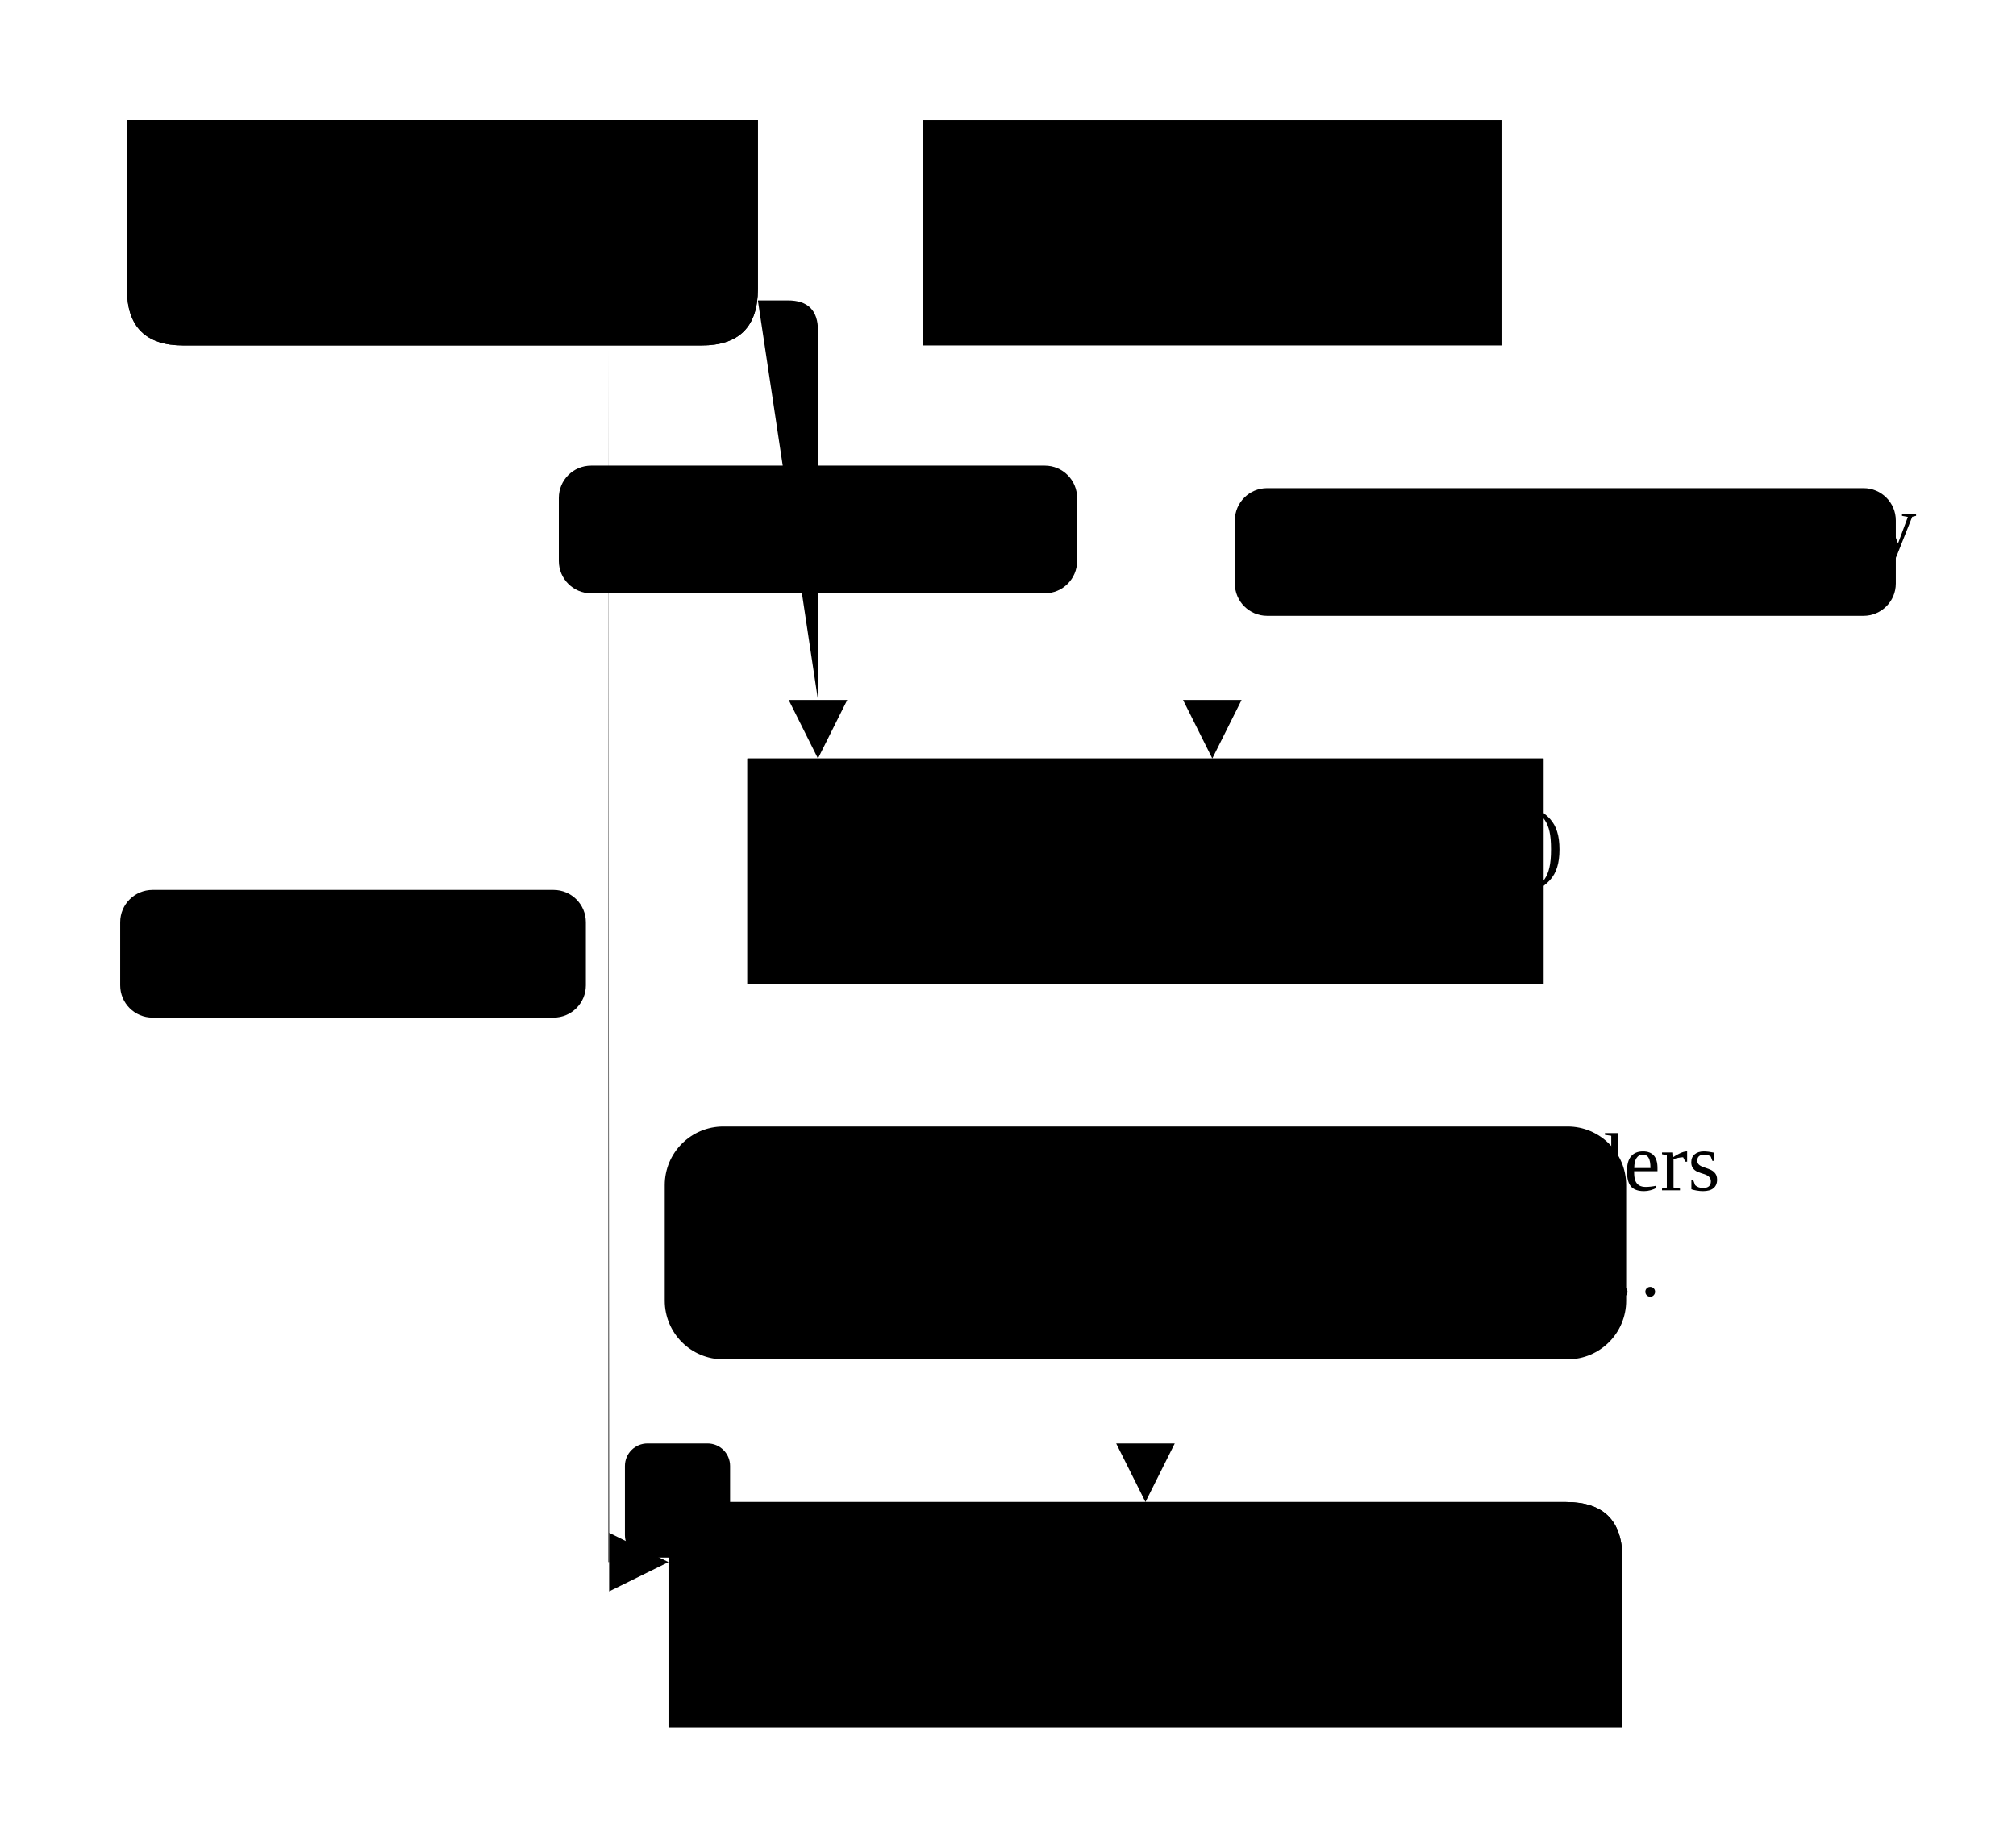
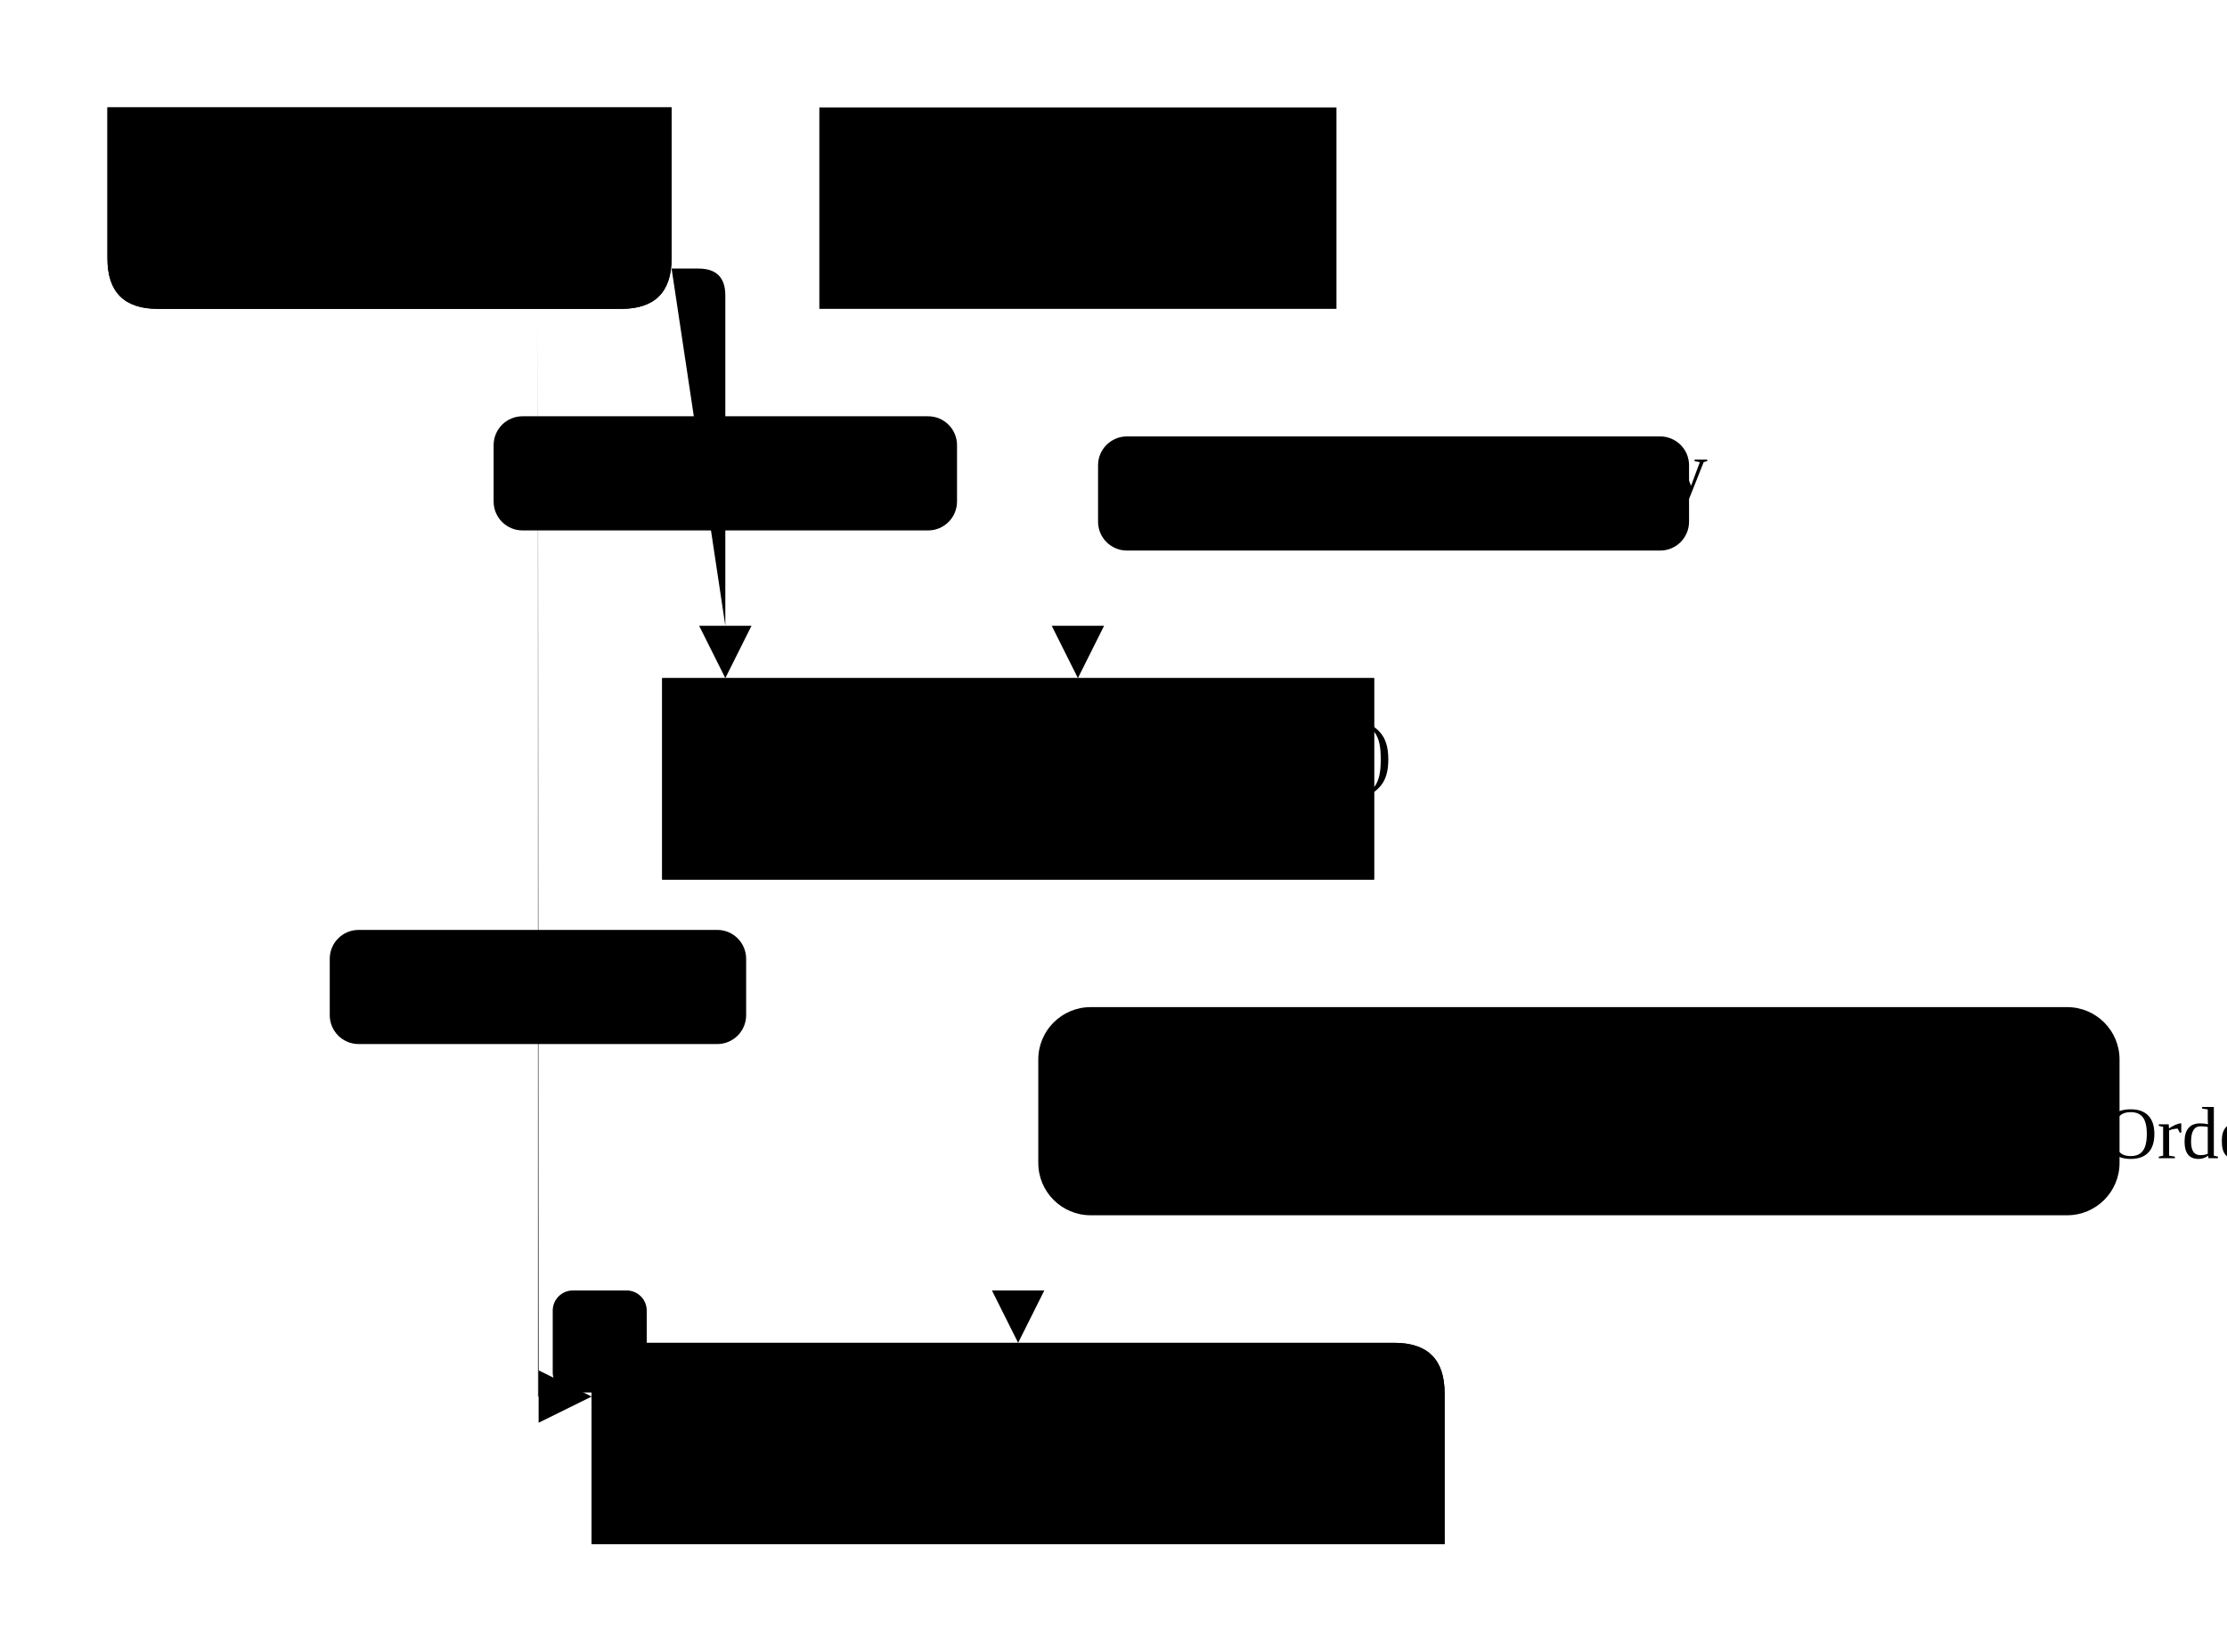
- <svg xmlns="http://www.w3.org/2000/svg" class="docair-pic" viewBox="-16.9 -16 268.4 246" width="268.4" height="246" data-layer="overview" data-direction="down" data-zoom="4.15">
+ <svg xmlns="http://www.w3.org/2000/svg" class="docair-pic" viewBox="-16 -16 331.6 246" width="331.6" height="246" data-layer="overview" data-direction="down" data-zoom="4.15">
  <g class="boxes" />
  <g class="lines">
    <g class="line e-call bundle" data-id="0" data-from="browser" data-to="infra" data-edges="shop-ui.cart -call-&gt; orders.create">
      <path class="ln" d="M135.6,115 L135.6,176.2" stroke-width="1.6" />
      <path class="ah" d="M135.6,184 L131.7,176.2 L139.5,176.2 Z" />
    </g>
    <g class="line e-cover bundle" data-id="1" data-from="shop-tests" data-to="browser" data-edges="cart-spec.buying-stores-the-order -cover-&gt; shop-ui.cart&#10;cart-spec.the-total-adds-up -cover-&gt; shop-ui.cart.total">
      <path class="ln" d="M84,24 L88,24 Q92,24 92,28 L92,77.2" stroke-width="2" />
      <path class="ah" d="M92,85 L88.1,77.2 L95.9,77.2 Z" />
    </g>
    <g class="line e-cover bundle" data-id="2" data-from="shop-tests" data-to="infra" data-edges="cart-spec.buying-stores-the-order -cover-&gt; orders.create">
      <path class="ln" d="M64.1,30 L64.1,192 L64.2,192" stroke-width="1.6" />
      <path class="ah" d="M72.1,192 L64.2,195.9 L64.2,188.1 Z" />
    </g>
    <g class="line e-call bundle" data-id="3" data-from="shopper" data-to="browser" data-edges="shopper -call-&gt; shop-ui.cart">
      <path class="ln" d="M144.5,30 L144.5,77.2" stroke-width="1.6" />
      <path class="ah" d="M144.5,85 L140.6,77.2 L148.4,77.2 Z" />
    </g>
  </g>
  <g class="parts">
    <g class="part k-host closed" data-id="infra">
      <path class="sh" d="M72.1,214 L72.1,191.5 Q72.1,184 79.6,184 L191.6,184 Q199.1,184 199.1,191.5 L199.1,214 Z" />
      <path class="gap" d="M72.1,214 L72.1,191.5 Q72.1,184 79.6,184 L191.6,184 Q199.1,184 199.1,191.5 L199.1,214 Z" />
      <text x="135.6" y="199" font-size="12">infra host (6)</text>
      <g class="tf-mark" transform="translate(68.1 178) scale(1)">
        <rect x="-1.8" y="-1.8" width="14" height="15.2" rx="3" />
        <path d="M0 0L3.2 1.8V5.4L0 3.6Z M3.6 2L6.8 3.8V7.4L3.6 5.6Z M3.6 6.2L6.8 8V11.6L3.6 9.8Z M7.2 3.8L10.4 2V5.6L7.2 7.4Z" />
      </g>
    </g>
    <g class="part k-test closed" data-id="shop-tests">
      <path class="sh" d="M0,0 L84,0 L84,22.5 Q84,30 76.5,30 L7.5,30 Q0,30 0,22.5 Z" />
      <path class="gap" d="M0,0 L84,0 L84,22.5 Q84,30 76.5,30 L7.5,30 Q0,30 0,22.5 Z" />
      <text x="42" y="15" font-size="12">cart (2)</text>
    </g>
    <g class="part k-external" data-id="shopper">
      <rect class="sh" x="106" y="0" width="77" height="30" />
      <text x="144.5" y="15" font-size="12">shopper</text>
    </g>
    <g class="part k-external closed" data-id="browser">
      <rect class="sh" x="82.6" y="85" width="106" height="30" />
      <rect class="gap" x="82.6" y="85" width="106" height="30" />
      <text x="135.6" y="100" font-size="12">browser (3)</text>
    </g>
  </g>
  <g class="labels">
    <g class="words bundle" data-line="0">
-       <rect x="71.6" y="134" width="128" height="31" rx="7.8" />
-       <rect class="chip" data-data="data.order" x="146.8" y="135.4" width="43.6" height="14.3" rx="3" />
-       <rect class="chip" data-data="data.order" x="97.3" y="149.4" width="76.6" height="14.3" rx="3" />
+       <rect x="138.6" y="134" width="161" height="31" rx="7.8" />
+       <rect class="chip" data-data="data.order" x="230.3" y="135.4" width="43.6" height="14.3" rx="3" />
+       <rect class="chip" data-data="data.order" x="154.4" y="149.4" width="76.6" height="14.3" rx="3" />
+       <rect class="chip" data-data="data.order" x="253.4" y="149.4" width="37" height="14.3" rx="3" />
      <text font-size="11">
-         <tspan x="135.6" y="142.5">POST /api/<tspan class="d" data-data="data.order">orders</tspan>
+         <tspan x="219.1" y="142.5">POST /api/<tspan class="d" data-data="data.order">orders</tspan>
        </tspan>
-         <tspan x="135.6" y="156.5">(<tspan class="d" data-data="data.order">CreateOrder</tspan>…</tspan>
+         <tspan x="219.1" y="156.5">(<tspan class="d" data-data="data.order">CreateOrder</tspan>) → <tspan class="d" data-data="data.order">Order</tspan>
+         </tspan>
      </text>
    </g>
    <g class="words bundle crowded" data-line="1" data-z="0.82">
      <rect x="57.5" y="46" width="69" height="17" rx="4.3" />
      <text font-size="11">
        <tspan x="92" y="54.5">2 tests</tspan>
      </text>
    </g>
    <g class="words bundle" data-line="2">
-       <rect x="-0.9" y="102.5" width="62" height="17" rx="4.3" />
+       <rect x="33.1" y="122.5" width="62" height="17" rx="4.3" />
      <text font-size="11">
-         <tspan x="30.1" y="111">1 test</tspan>
+         <tspan x="64.1" y="131">1 test</tspan>
      </text>
    </g>
    <g class="words bundle" data-line="3">
      <rect x="147.5" y="49" width="88" height="17" rx="4.3" />
      <text font-size="11">
        <tspan x="191.5" y="57.5">clicks Buy</tspan>
      </text>
    </g>
  </g>
</svg>
